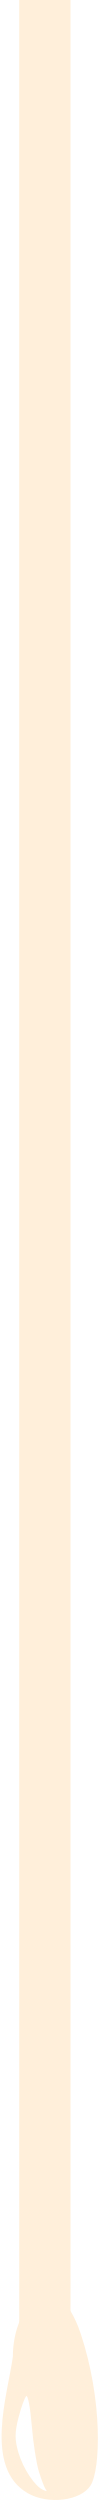
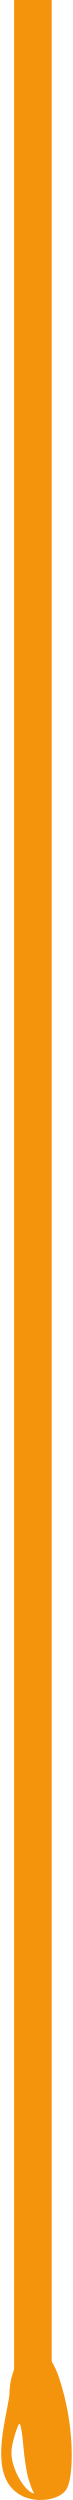
- <svg xmlns="http://www.w3.org/2000/svg" width="31" height="780" viewBox="0 0 31 780" fill="none">
-   <rect x="6" width="16" height="744" fill="#FFEFDA" />
-   <path fill-rule="evenodd" clip-rule="evenodd" d="M4.019 735.256C2.352 747.234 -5.127 769.944 8.673 777.885C15.026 781.54 25.203 780.282 28.264 775.464C31.394 770.538 32.089 748.869 25.171 728.089C17.604 705.371 3.97 718.681 4.019 735.256ZM14.214 776.599C13.863 776.13 12.928 773.672 12.136 771.138C11.345 768.604 10.337 762.077 9.896 756.633C9.455 751.189 8.686 747.119 8.185 747.589C7.686 748.058 6.596 751.08 5.765 754.305C4.583 758.885 4.579 761.274 5.749 765.226C7.241 770.27 10.877 775.74 13.481 776.861C14.646 777.363 14.758 777.323 14.214 776.599Z" fill="#FFEFDA" />
+ <svg xmlns="http://www.w3.org/2000/svg" width="31" height="1064" viewBox="0 0 31 1064" fill="none">
+   <rect x="6" width="16" height="1028" fill="#F4940D" />
+   <path fill-rule="evenodd" clip-rule="evenodd" d="M4.019 1019.26C2.352 1031.23 -5.127 1053.94 8.673 1061.88C15.026 1065.54 25.203 1064.28 28.264 1059.46C31.394 1054.54 32.089 1032.87 25.171 1012.09C17.604 989.371 3.97 1002.68 4.019 1019.26ZM14.214 1060.6C13.863 1060.13 12.928 1057.67 12.136 1055.14C11.345 1052.6 10.337 1046.08 9.896 1040.63C9.455 1035.19 8.686 1031.12 8.185 1031.59C7.686 1032.06 6.596 1035.08 5.765 1038.3C4.583 1042.89 4.579 1045.27 5.749 1049.23C7.241 1054.27 10.877 1059.74 13.481 1060.86C14.646 1061.36 14.758 1061.32 14.214 1060.6Z" fill="#F4940D" />
</svg>
